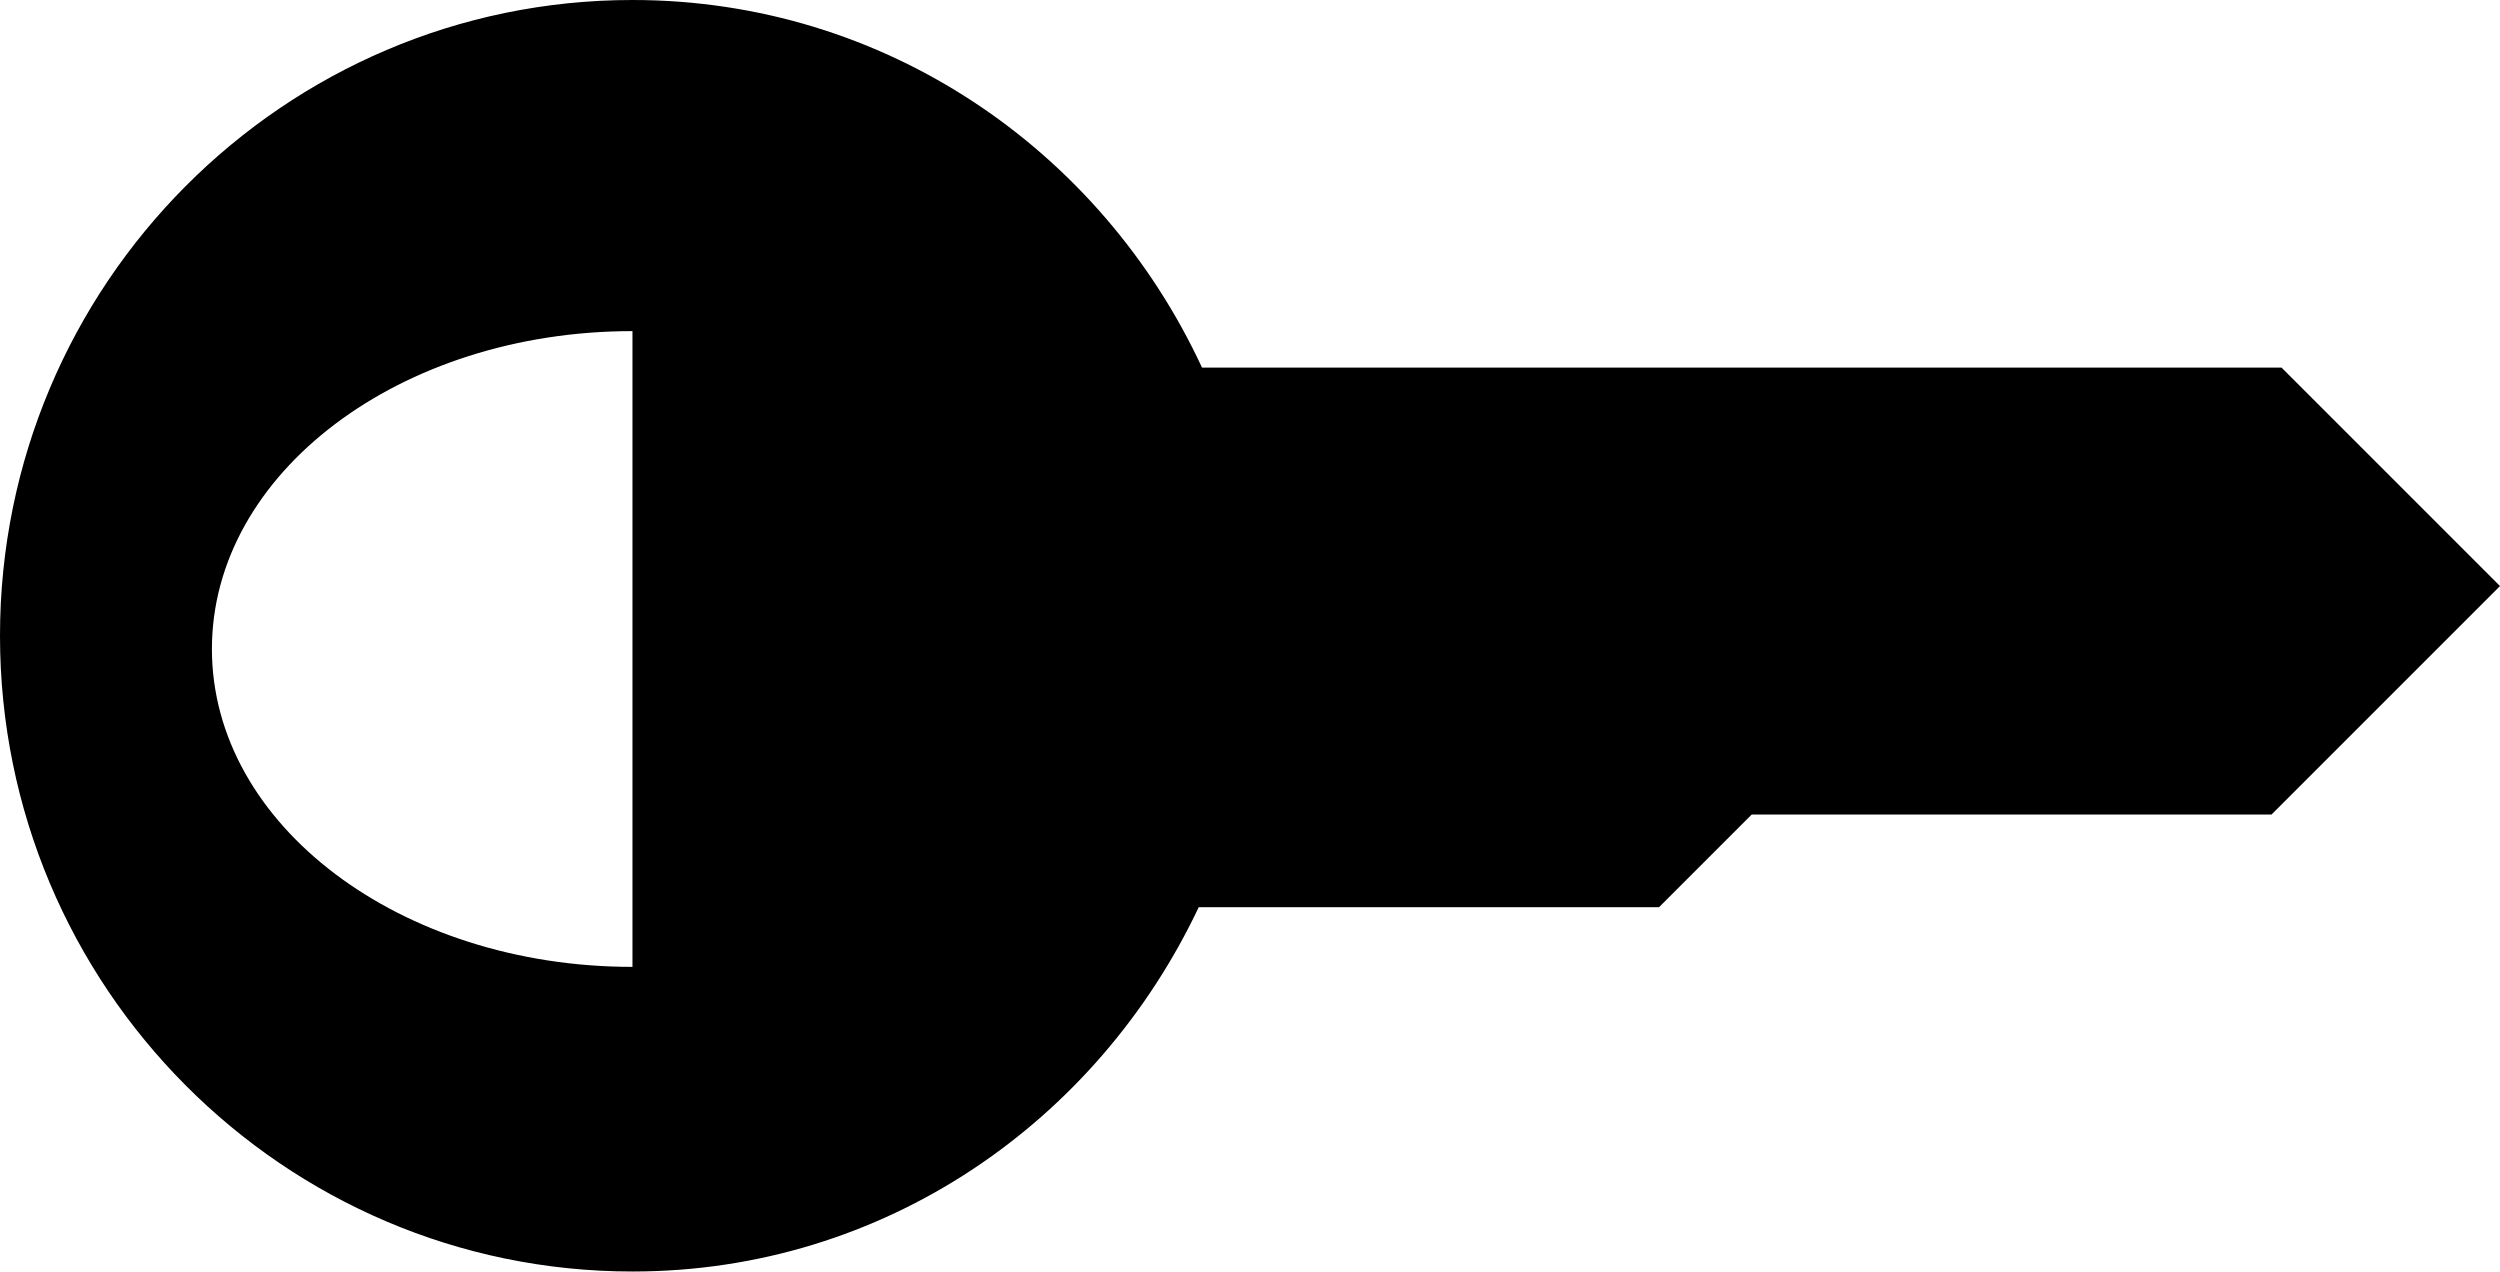
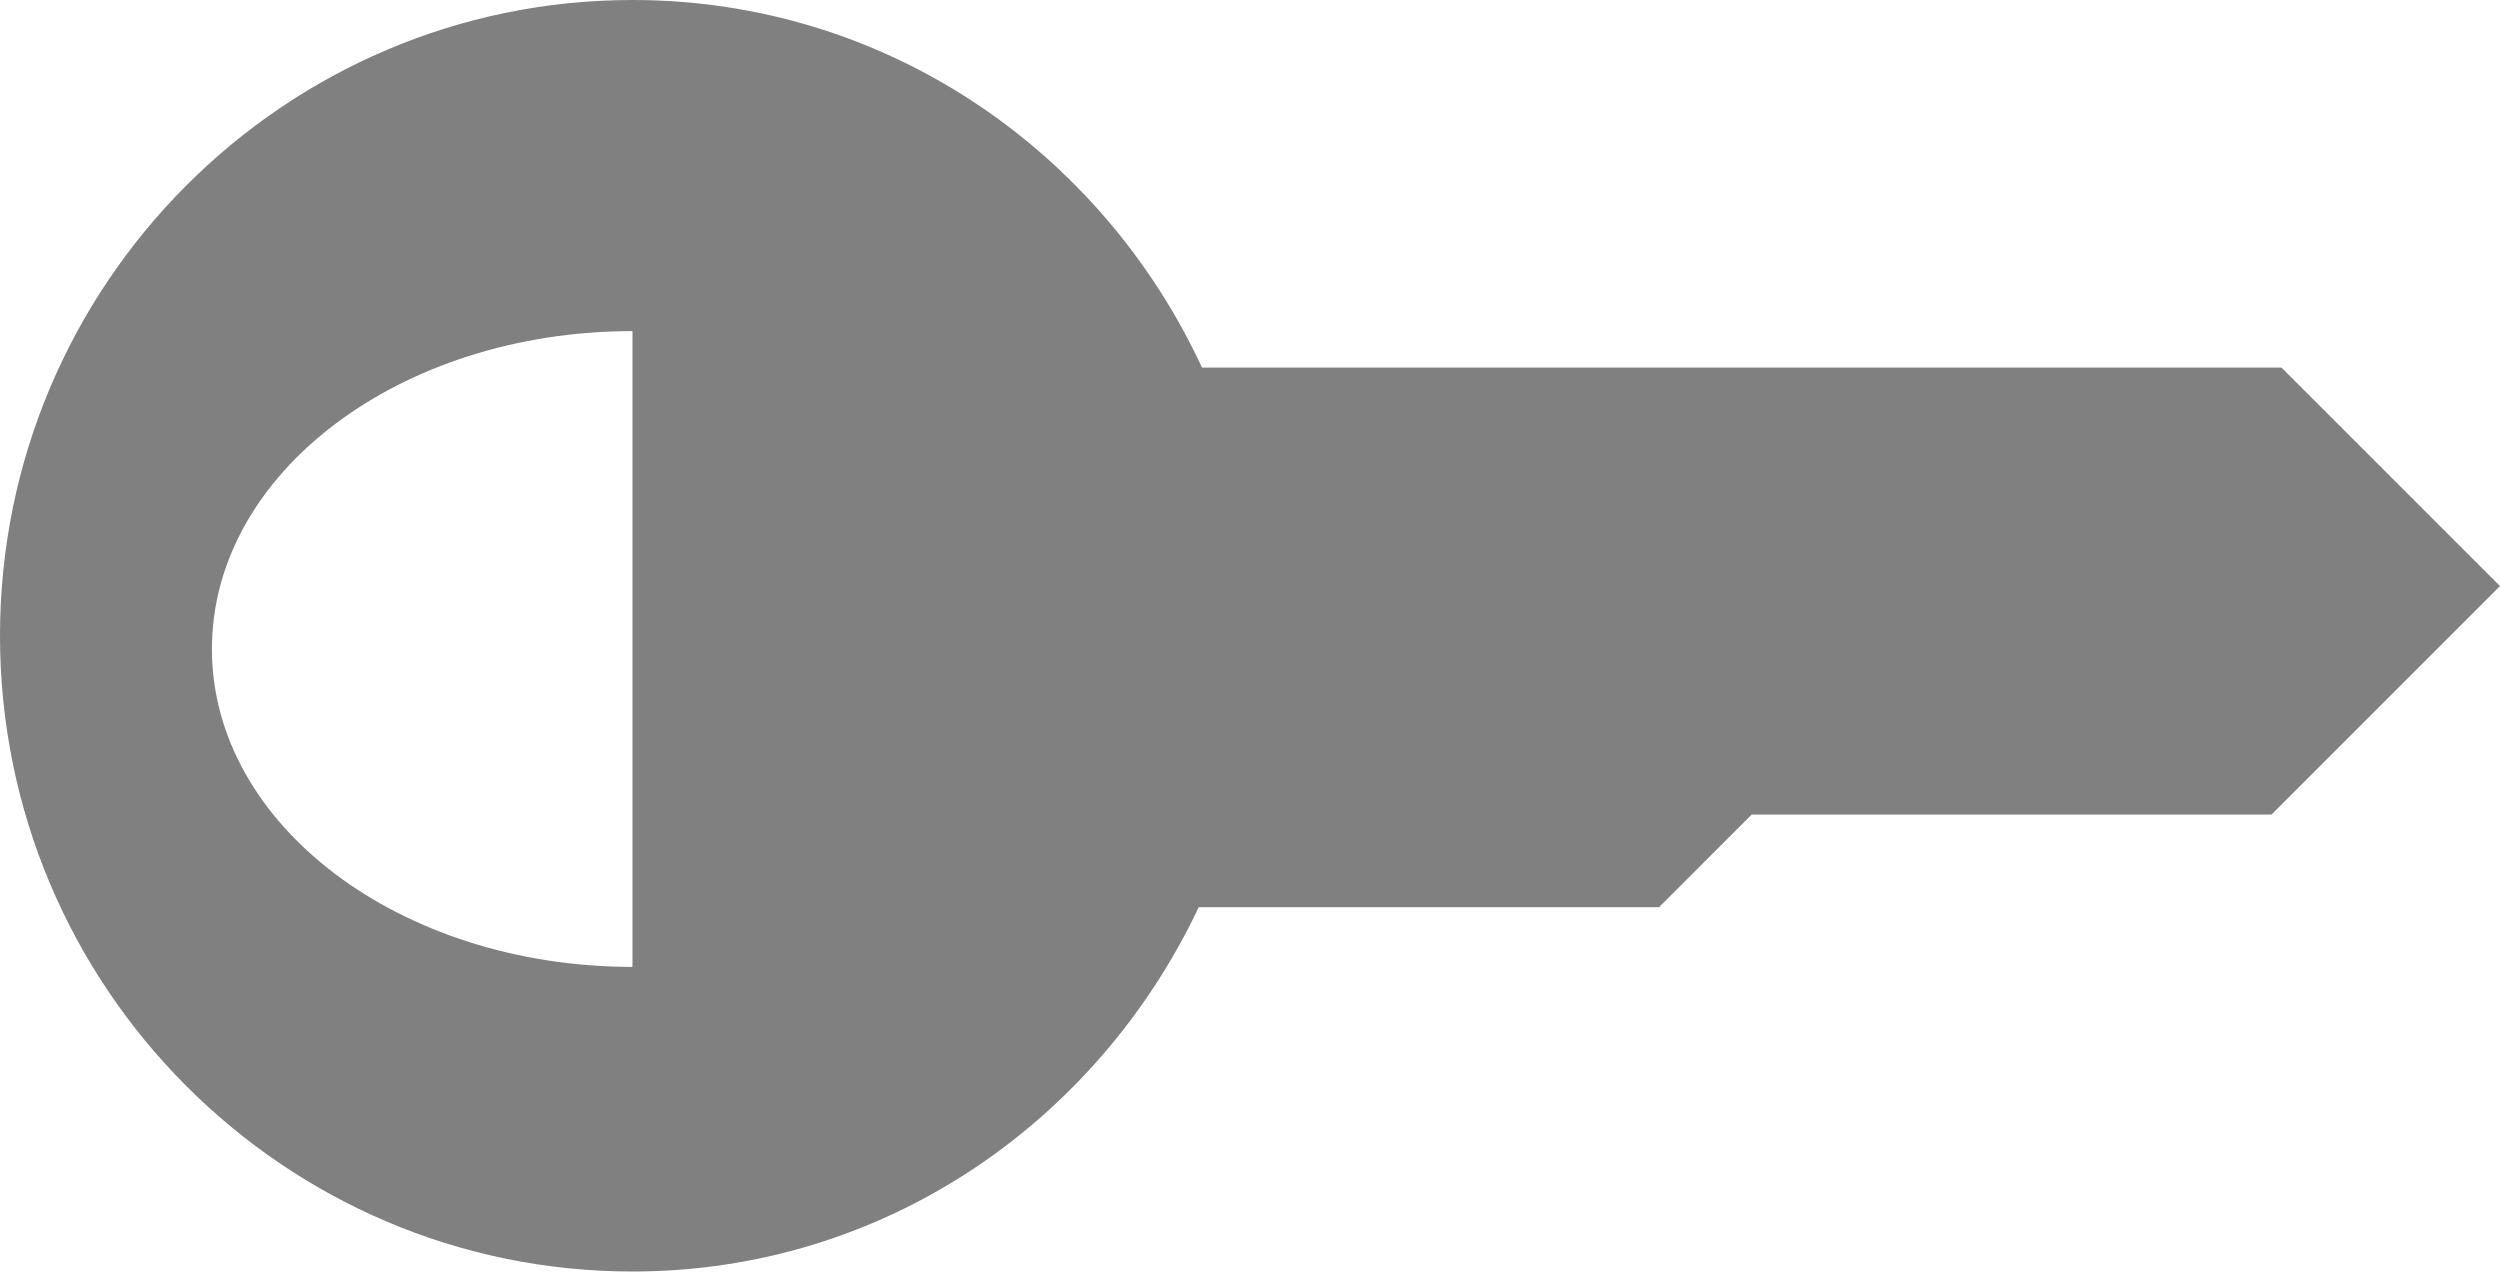
<svg xmlns="http://www.w3.org/2000/svg" width="23.594" height="12" id="svg2" version="1.1">
  <defs id="defs4" />
  <g id="layer1" transform="translate(-379.4286,-726.3622)">
-     <path style="fill:#000000;fill-opacity:1;stroke:none" d="M 10.969,2 C 7.678,2 5,4.689 5,8 c 0,3.311 2.678,6 5.969,6 2.375,0 4.387,-1.414 5.344,-3.438 l 4.344,0 0.875,-0.875 4.906,0 2.156,-2.156 -2.062,-2.062 -10.188,0 C 15.395,3.424 13.359,2 10.969,2 z m 0,3.125 0,3 0,3 c -2.192,0 -3.969,-1.34 -3.969,-3 -1e-7,-1.66 1.776,-3 3.969,-3 z" transform="translate(374.4286,724.3622)" id="path2996" />
+     <path style="fill:#808080;fill-opacity:1;stroke:none" d="M 10.969,2 C 7.678,2 5,4.689 5,8 c 0,3.311 2.678,6 5.969,6 2.375,0 4.387,-1.414 5.344,-3.438 l 4.344,0 0.875,-0.875 4.906,0 2.156,-2.156 -2.062,-2.062 -10.188,0 C 15.395,3.424 13.359,2 10.969,2 z m 0,3.125 0,3 0,3 c -2.192,0 -3.969,-1.34 -3.969,-3 -1e-7,-1.66 1.776,-3 3.969,-3 z" transform="translate(374.4286,724.3622)" id="path2996" />
  </g>
</svg>
